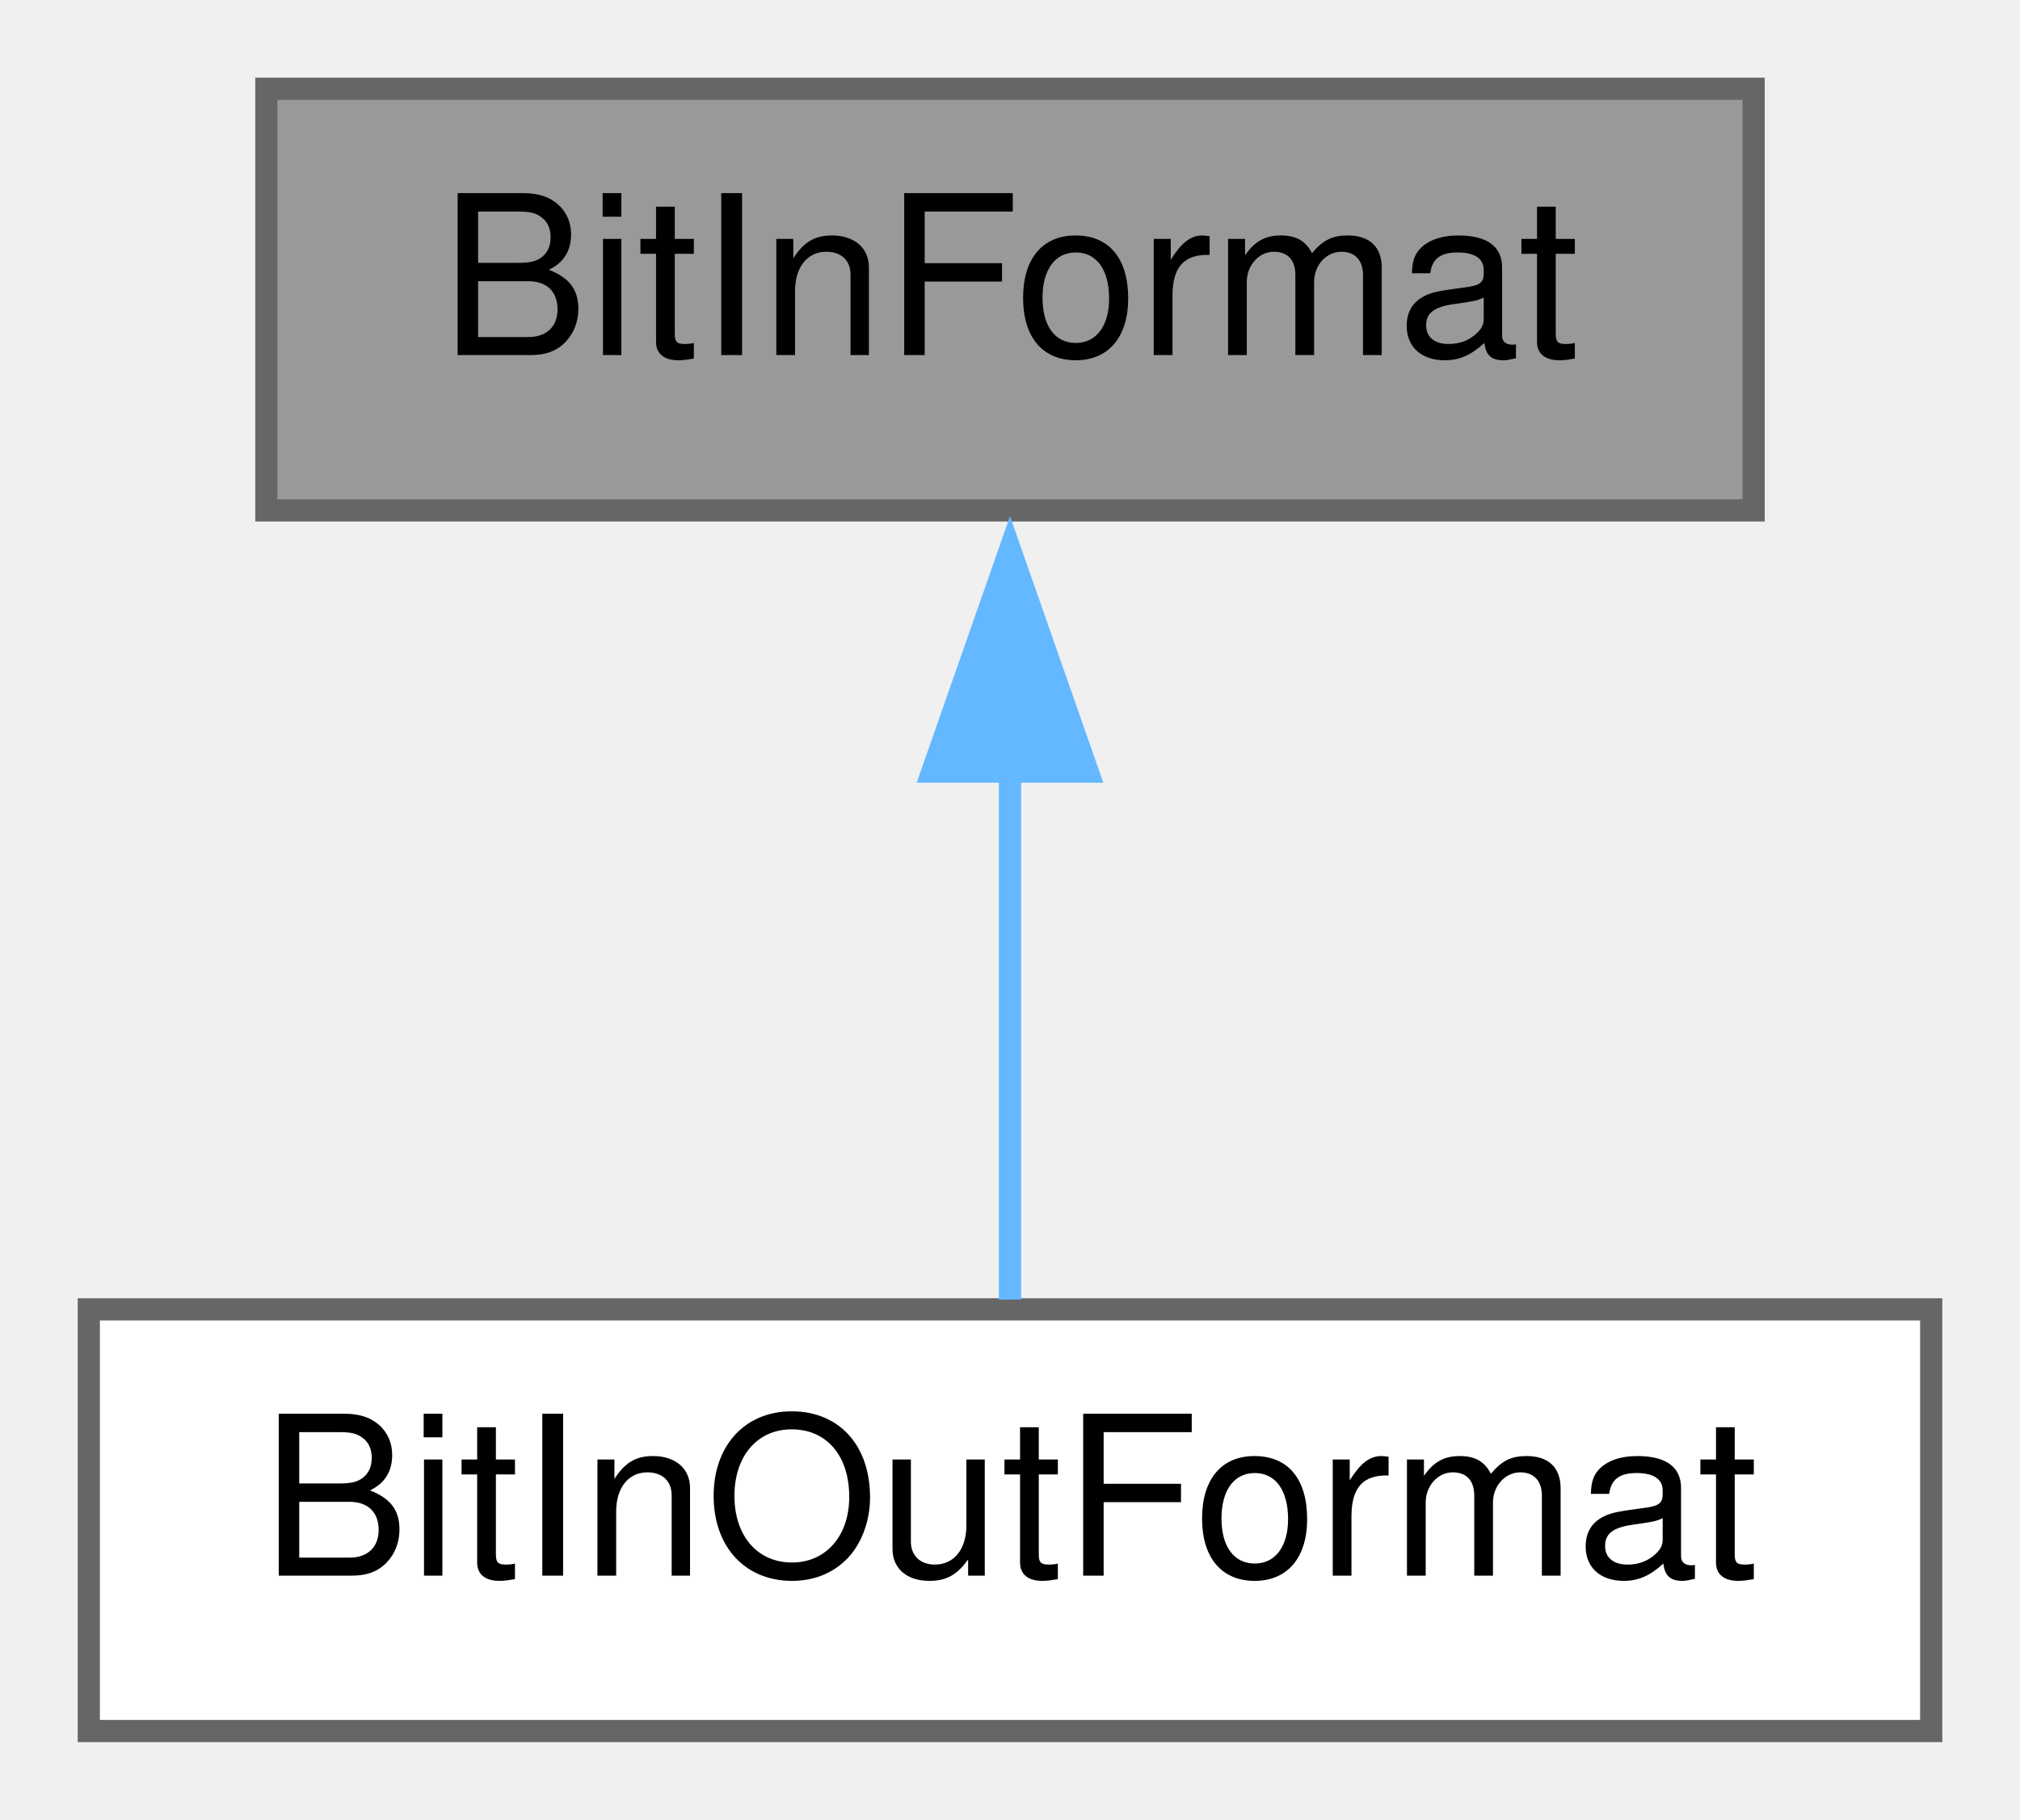
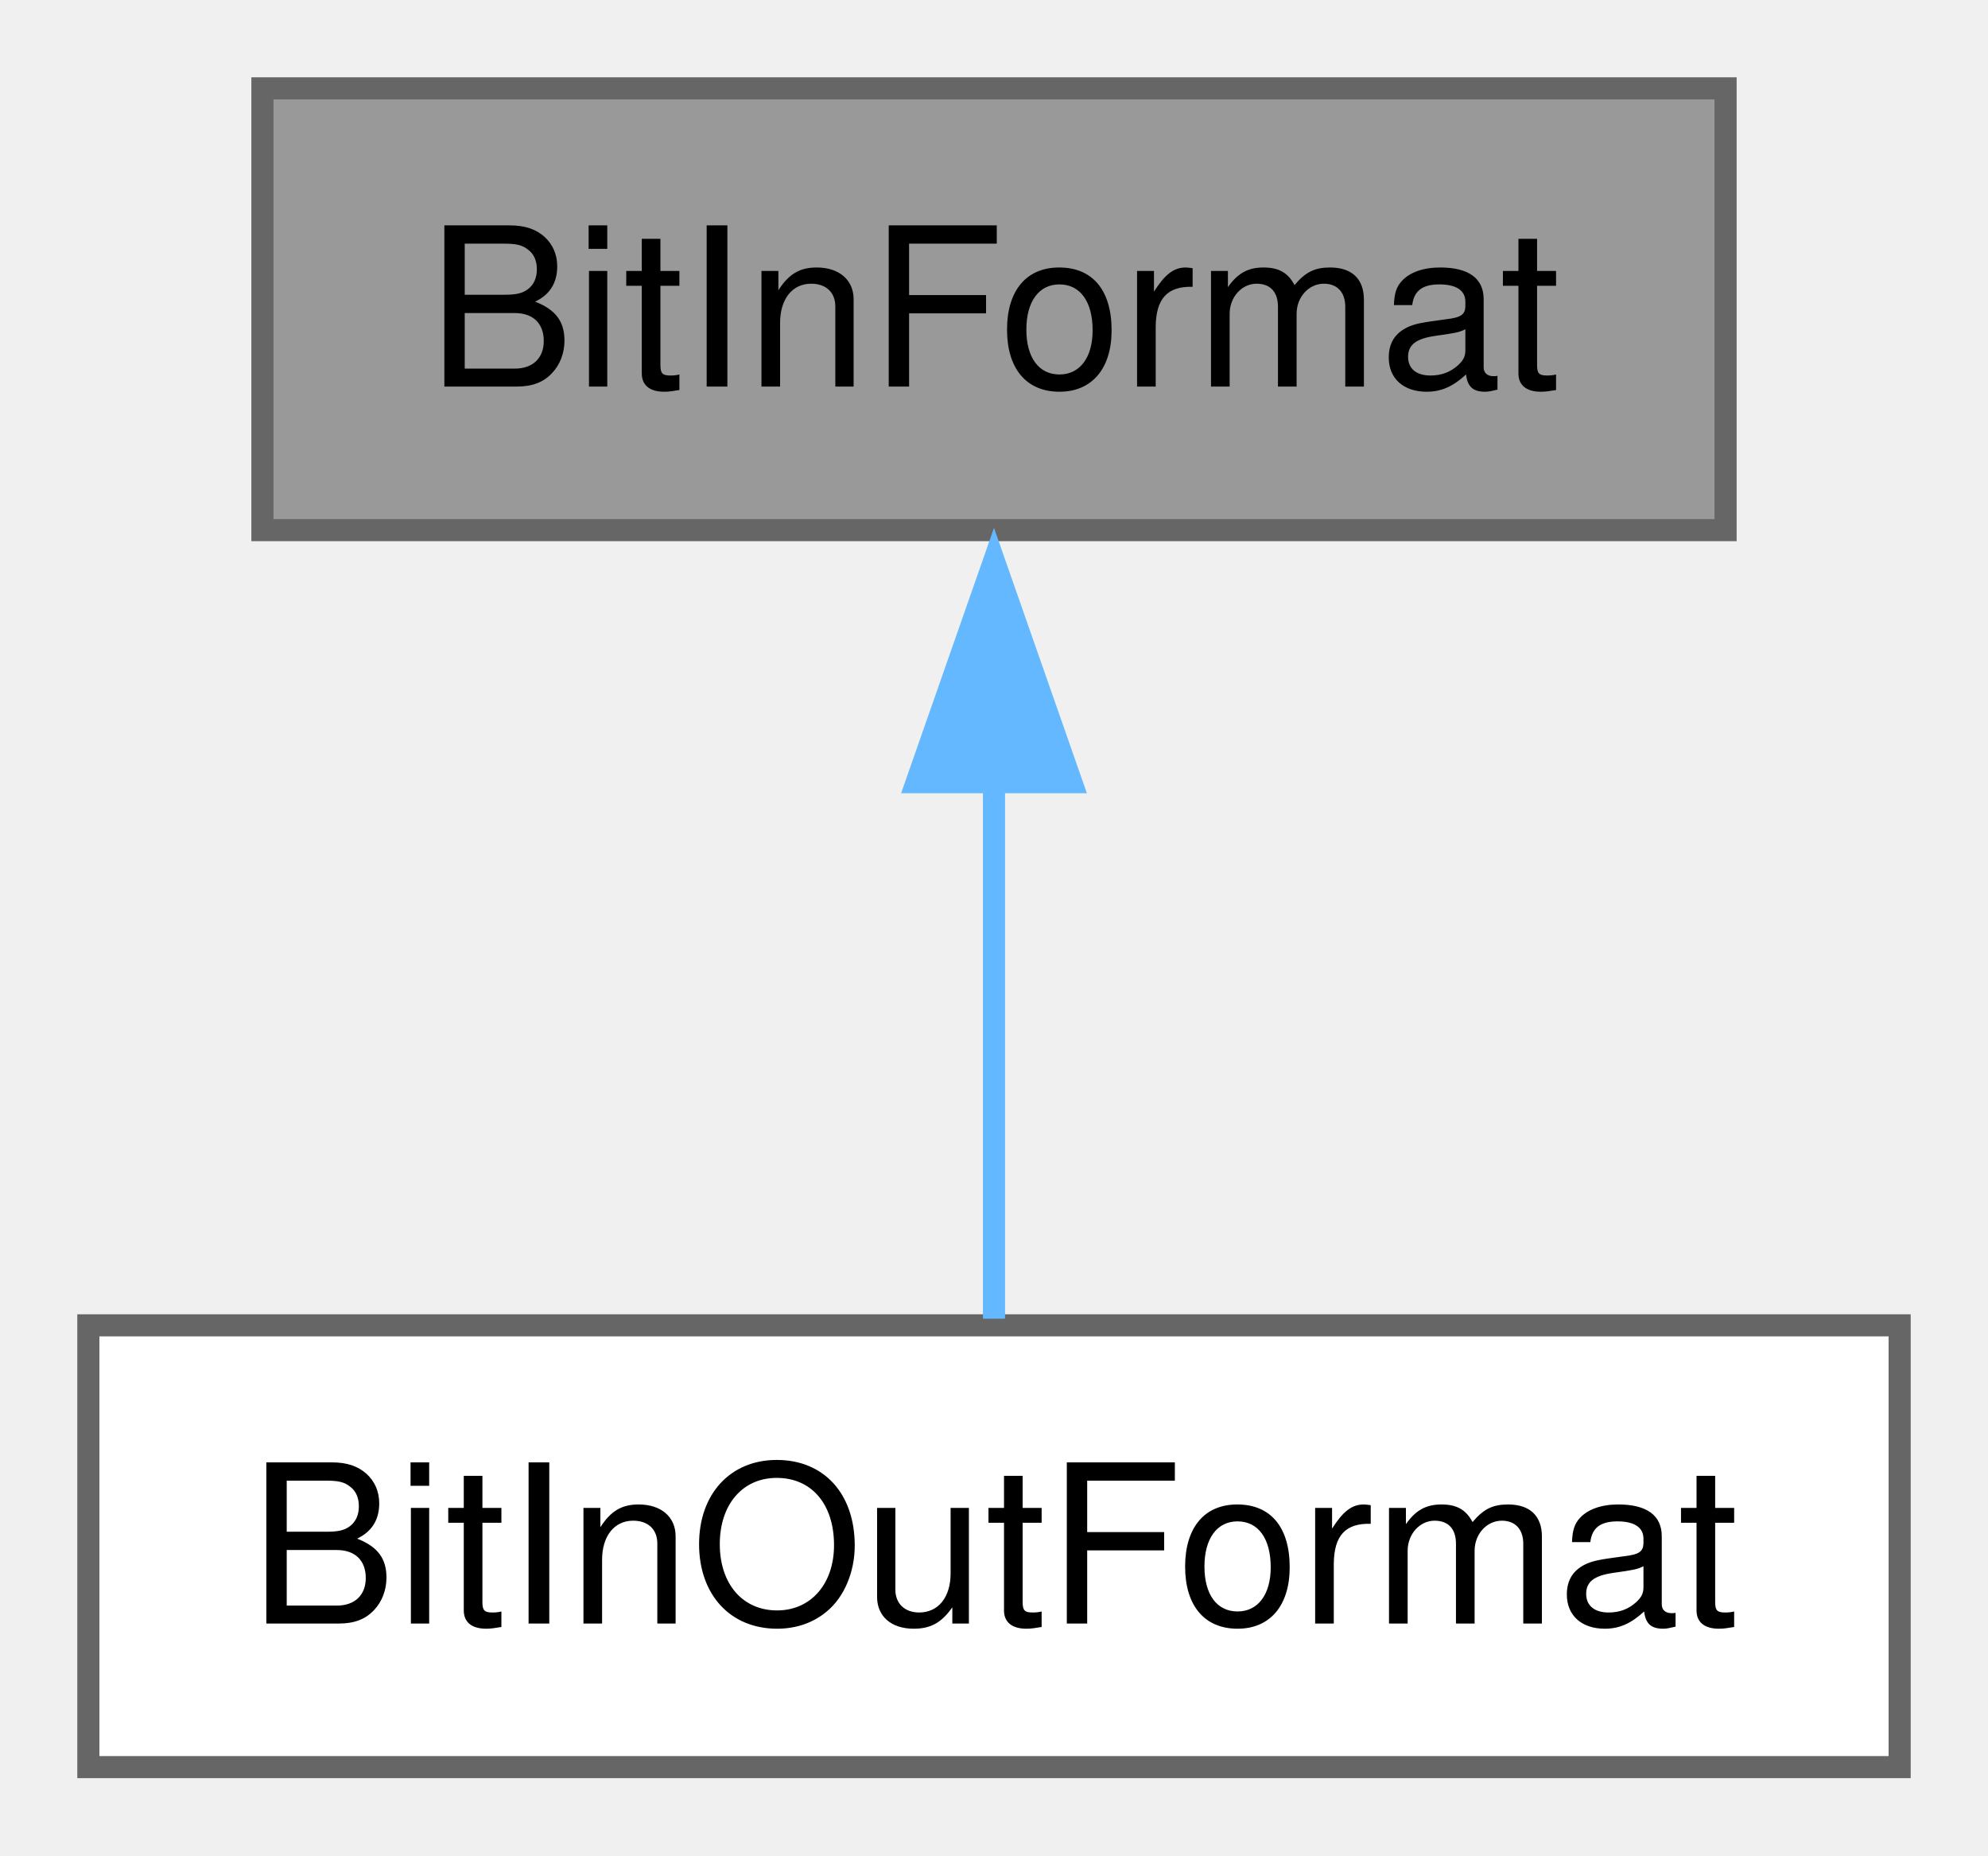
- <svg xmlns="http://www.w3.org/2000/svg" xmlns:xlink="http://www.w3.org/1999/xlink" width="91pt" height="82pt" viewBox="0.00 0.00 91.00 82.00">
-   <g id="graph0" class="graph" transform="scale(1 1) rotate(0) translate(4 78)">
-     <g id="node1" class="node">
-       <g id="a_node1">
+ <svg xmlns="http://www.w3.org/2000/svg" xmlns:xlink="http://www.w3.org/1999/xlink" width="90pt" height="84pt" viewBox="0.00 0.00 90.00 84.00">
+   <g id="graph0" class="graph" transform="scale(1 1) rotate(0) translate(4 80)">
+     <g id="Node000001" class="node">
+       <g id="a_Node000001">
        <a xlink:title="The BitInFormat class specifies an extractable archive format.">
-           <polygon fill="#999999" stroke="#666666" points="75,-74 8,-74 8,-55 75,-55 75,-74" />
-           <text text-anchor="middle" x="41.5" y="-62" font-family="Helvetica,sans-Serif" font-size="10.00">BitInFormat</text>
+           <polygon fill="#999999" stroke="#666666" points="74.12,-76 7.88,-76 7.88,-56 74.12,-56 74.12,-76" />
+           <text text-anchor="middle" x="41" y="-62.5" font-family="Helvetica,sans-Serif" font-size="10.00">BitInFormat</text>
        </a>
      </g>
    </g>
-     <g id="node2" class="node">
-       <g id="a_node2">
+     <g id="Node000002" class="node">
+       <g id="a_Node000002">
        <a xlink:href="classbit7z_1_1_bit_in_out_format.html" target="_top" xlink:title="The BitInOutFormat class specifies a format available for creating new archives and extract old ones.">
-           <polygon fill="white" stroke="#666666" points="83,-19 0,-19 0,0 83,0 83,-19" />
-           <text text-anchor="middle" x="41.5" y="-7" font-family="Helvetica,sans-Serif" font-size="10.00">BitInOutFormat</text>
+           <polygon fill="white" stroke="#666666" points="82,-20 0,-20 0,0 82,0 82,-20" />
+           <text text-anchor="middle" x="41" y="-6.5" font-family="Helvetica,sans-Serif" font-size="10.00">BitInOutFormat</text>
        </a>
      </g>
    </g>
-     <g id="edge1" class="edge">
-       <path fill="none" stroke="#63b8ff" d="M41.5,-43.35C41.5,-35.1 41.5,-25.97 41.5,-19.44" />
-       <polygon fill="#63b8ff" stroke="#63b8ff" points="38,-43.23 41.5,-53.23 45,-43.23 38,-43.23" />
+     <g id="edge1_Node000001_Node000002" class="edge">
+       <g id="a_edge1_Node000001_Node000002">
+         <a xlink:title=" ">
+           <path fill="none" stroke="#63b8ff" d="M41,-44.71C41,-36.32 41,-27.01 41,-20.3" />
+           <polygon fill="#63b8ff" stroke="#63b8ff" points="37.5,-44.59 41,-54.59 44.5,-44.59 37.5,-44.59" />
+         </a>
+       </g>
    </g>
  </g>
</svg>
